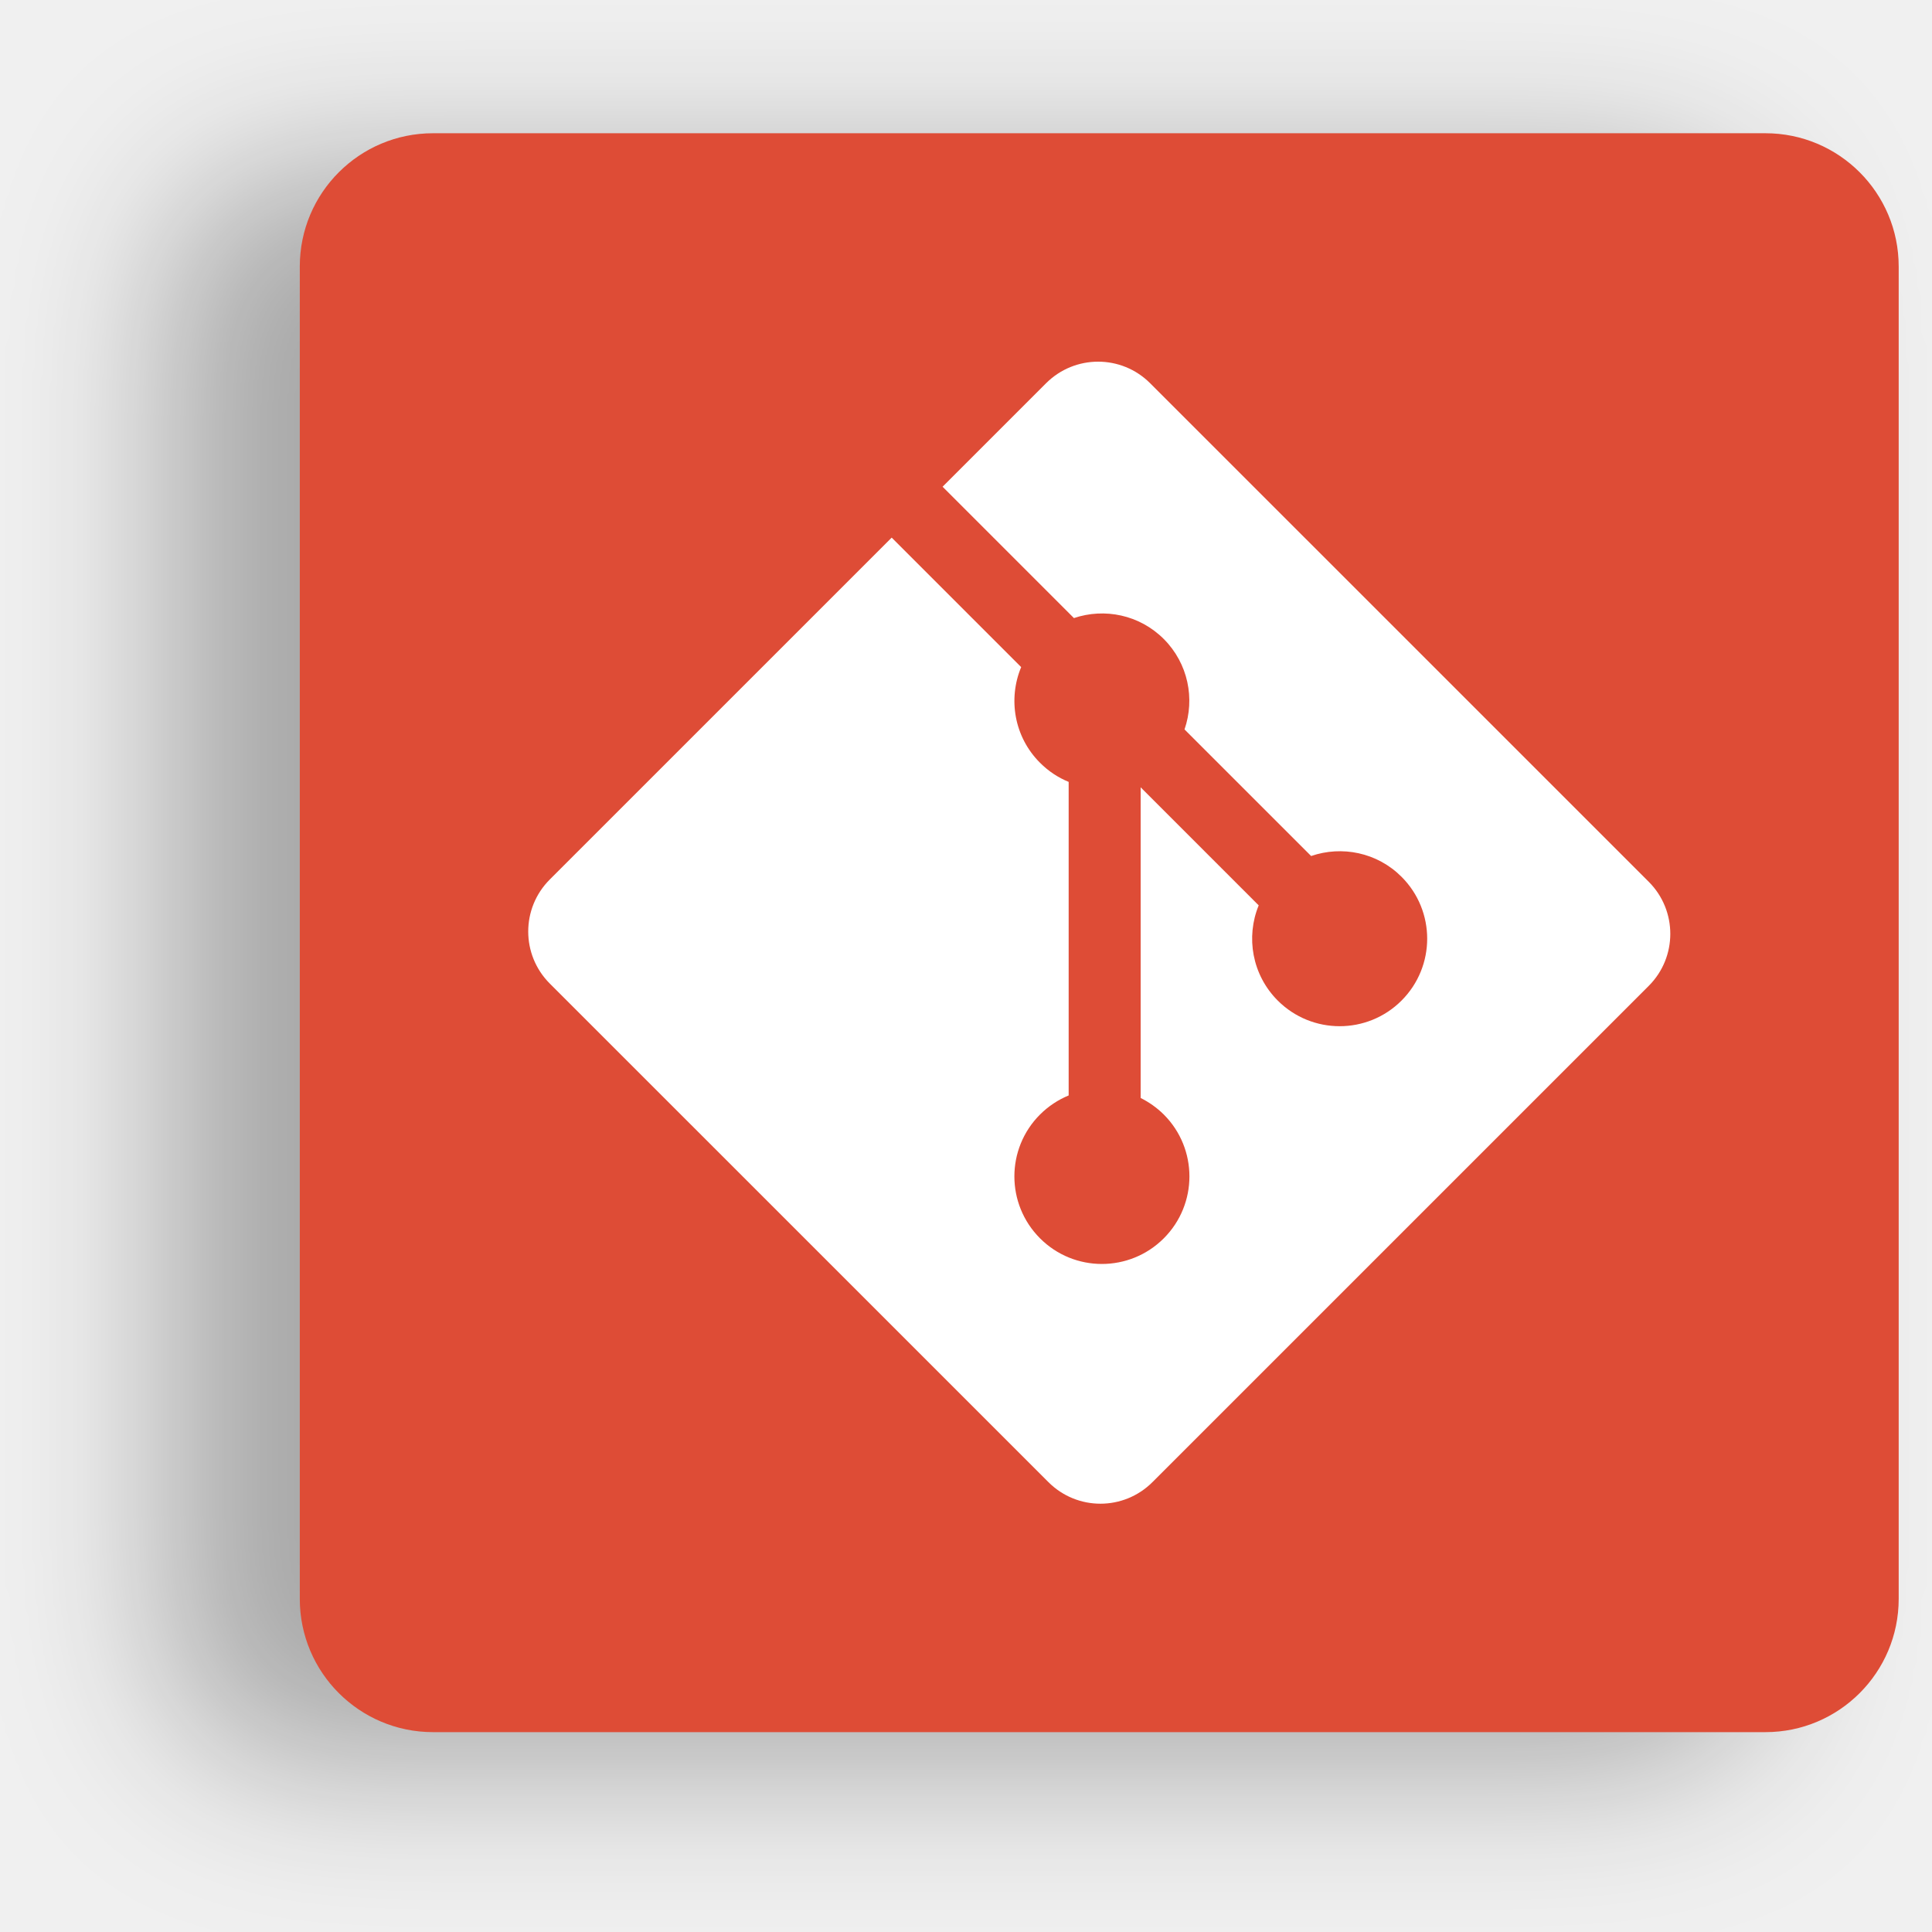
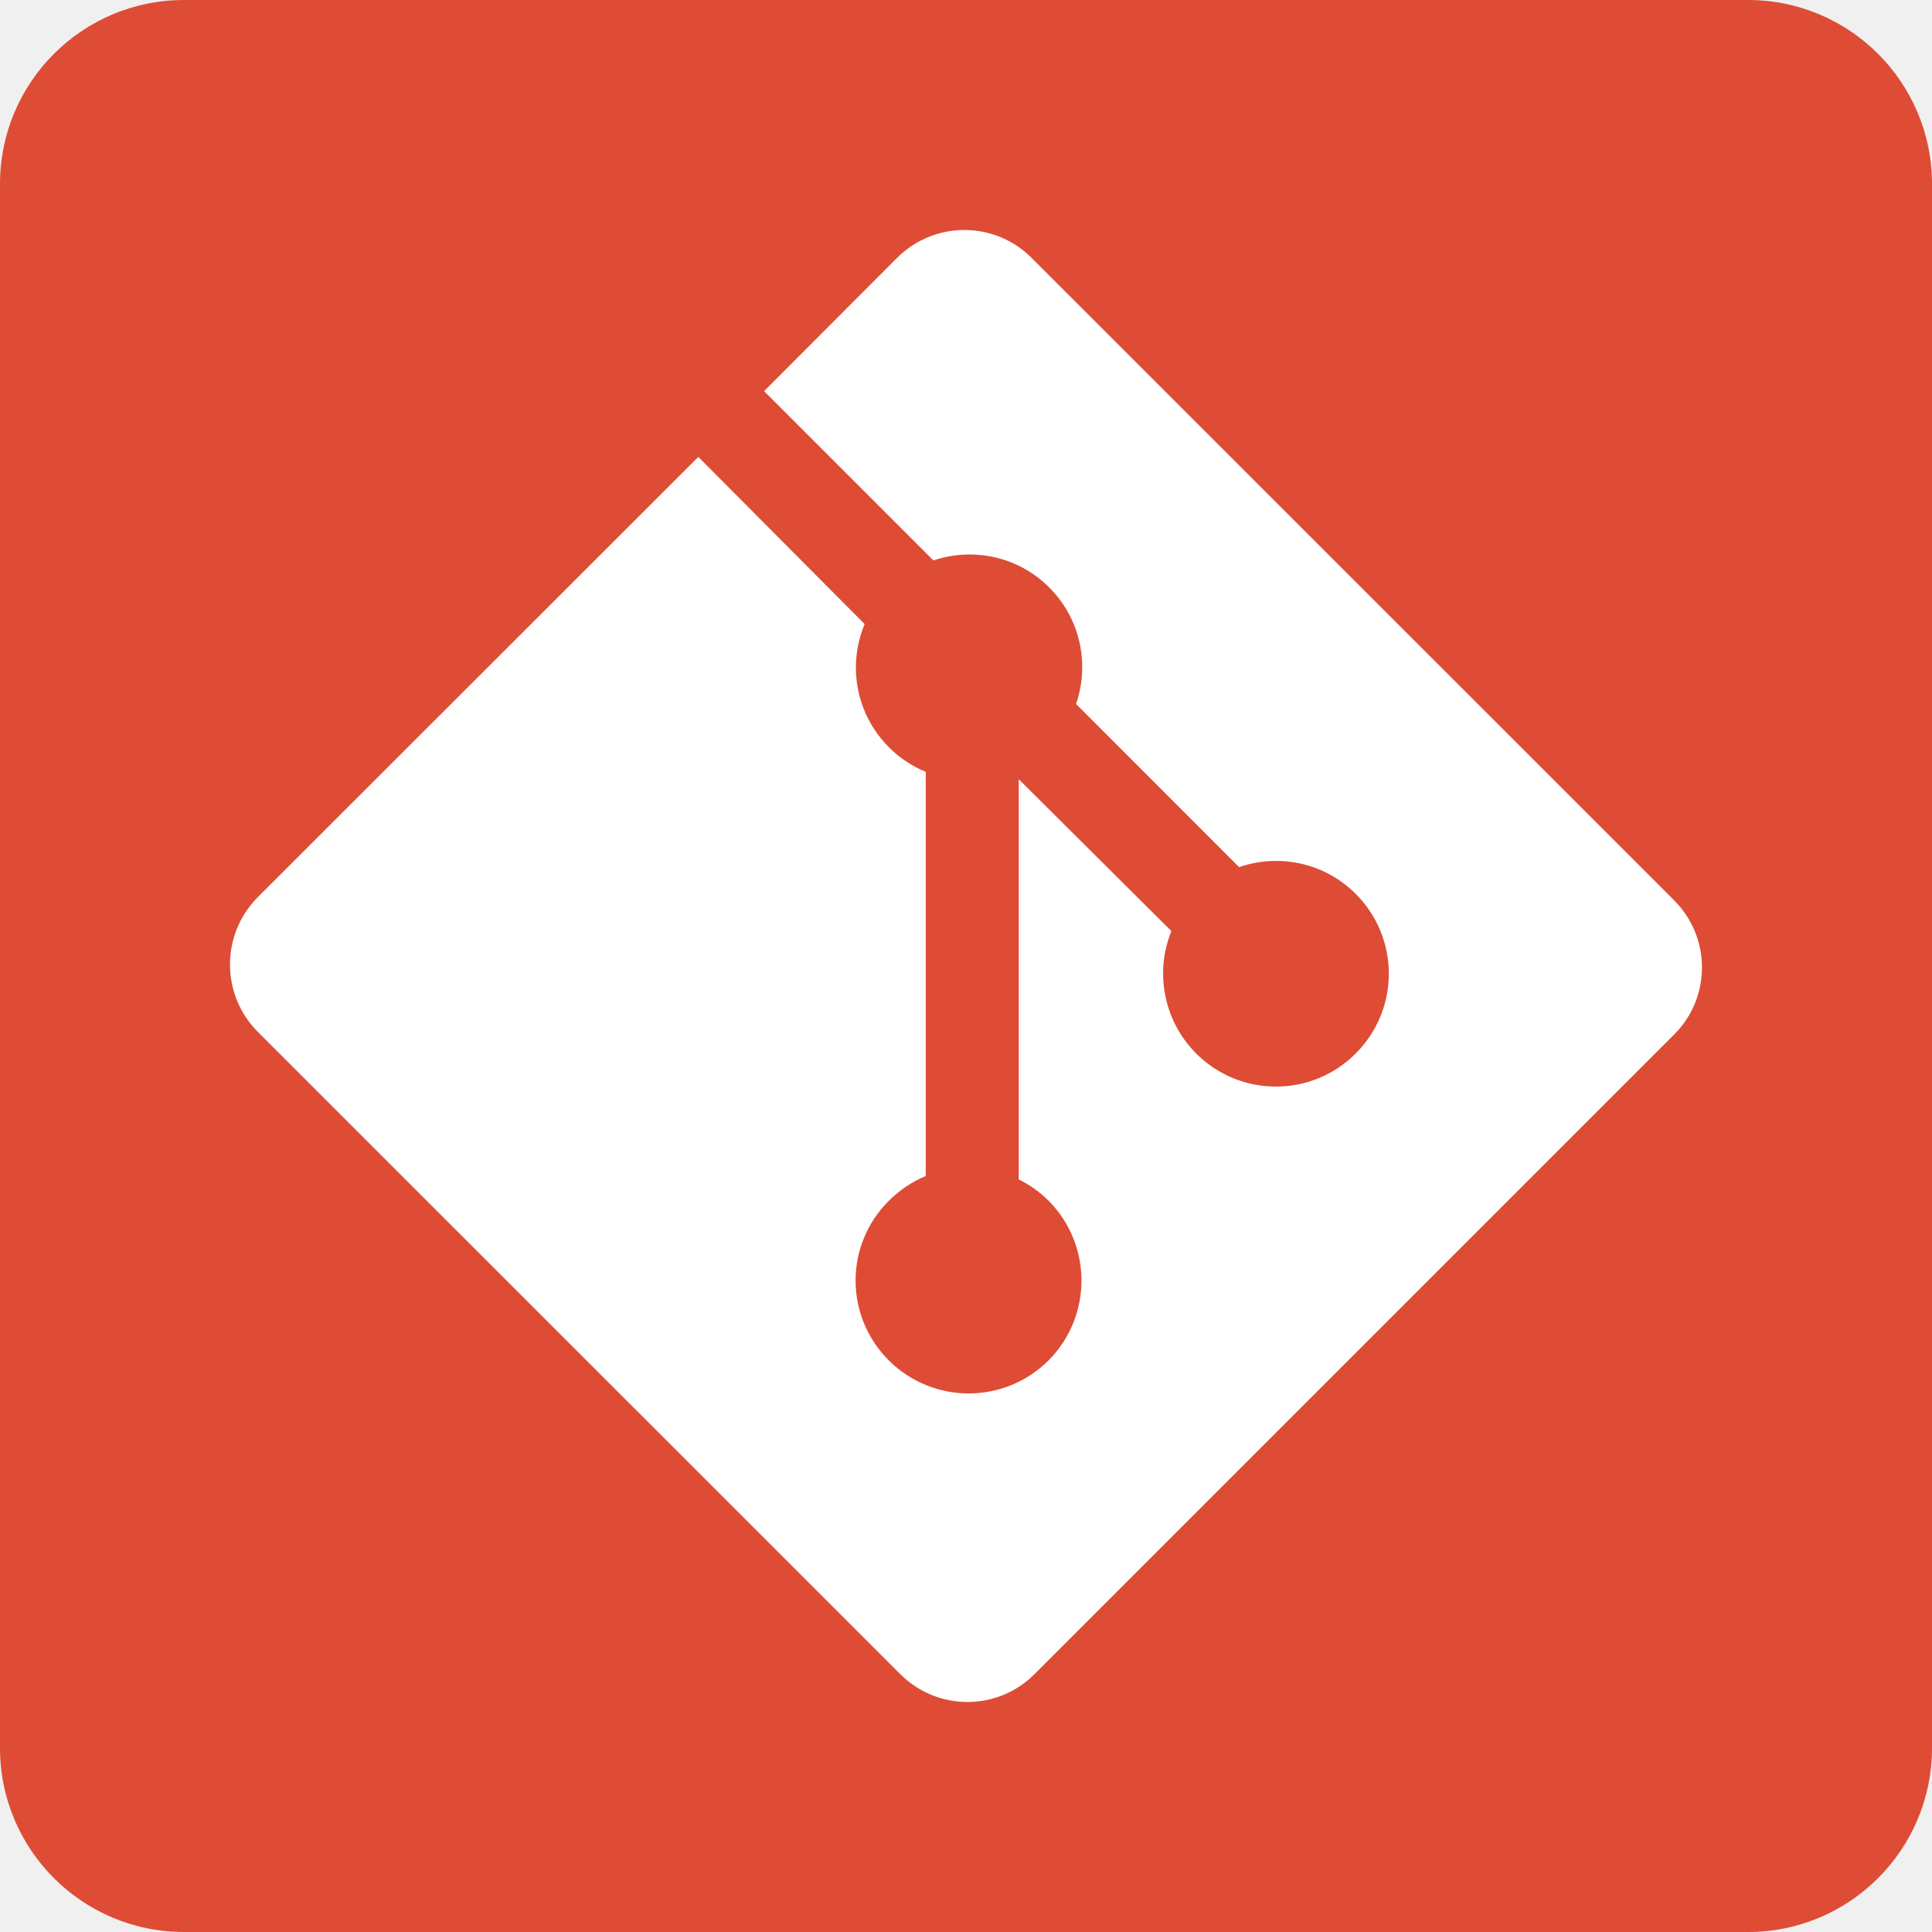
- <svg xmlns="http://www.w3.org/2000/svg" width="58" height="58" viewBox="0 0 58 58" fill="none">
-   <g filter="url(#filter0_d)">
-     <rect x="9" y="4" width="48" height="48" rx="4" fill="#DE4C36" />
-     <g clip-path="url(#clip0)">
-       <path d="M49.497 26.472L34.527 11.504C33.666 10.642 32.268 10.642 31.405 11.504L28.297 14.612L32.24 18.555C33.156 18.246 34.207 18.453 34.938 19.184C35.671 19.919 35.878 20.979 35.56 21.898L39.361 25.698C40.28 25.382 41.341 25.587 42.075 26.322C43.102 27.348 43.102 29.011 42.075 30.038C41.049 31.064 39.386 31.064 38.359 30.038C37.587 29.265 37.396 28.131 37.787 27.18L34.243 23.636L34.243 32.962C34.493 33.087 34.729 33.252 34.938 33.459C35.964 34.485 35.964 36.148 34.938 37.175C33.911 38.202 32.247 38.202 31.222 37.175C30.196 36.148 30.196 34.485 31.222 33.459C31.476 33.206 31.769 33.015 32.082 32.886V23.473C31.769 23.345 31.476 23.154 31.222 22.899C30.445 22.123 30.258 20.982 30.656 20.027L26.769 16.14L16.505 26.403C15.642 27.266 15.642 28.664 16.505 29.527L31.475 44.495C32.337 45.358 33.734 45.358 34.597 44.495L49.497 29.596C50.359 28.734 50.359 27.335 49.497 26.472Z" fill="white" />
-     </g>
+ <svg xmlns="http://www.w3.org/2000/svg" width="42" height="42" viewBox="0 0 42 42" fill="none">
+   <rect width="42" height="42" rx="4" fill="#DE4C36" />
+   <g clip-path="url(#clip0)">
+     <path d="M36.395 19.573L22.423 5.603C21.617 4.799 20.313 4.799 19.505 5.603L16.611 8.503L20.291 12.183C21.151 11.896 22.129 12.089 22.809 12.771C23.497 13.457 23.687 14.448 23.393 15.304L26.937 18.851C27.797 18.553 28.787 18.747 29.471 19.431C30.432 20.391 30.432 21.943 29.471 22.903C28.512 23.861 26.963 23.861 26.004 22.903C25.285 22.181 25.105 21.12 25.465 20.241L22.147 16.94V25.64C22.381 25.755 22.603 25.911 22.797 26.104C23.748 27.065 23.748 28.615 22.797 29.571C21.839 30.532 20.279 30.532 19.319 29.571C18.36 28.612 18.36 27.065 19.319 26.107C19.561 25.867 19.835 25.685 20.125 25.565V16.78C19.836 16.659 19.56 16.484 19.325 16.245C18.599 15.519 18.424 14.456 18.797 13.567L15.181 9.933L5.6 19.508C4.8 20.315 4.8 21.62 5.6 22.427L19.573 36.396C20.379 37.201 21.683 37.201 22.488 36.396L36.395 22.489C37.201 21.685 37.201 20.38 36.395 19.573Z" fill="white" />
  </g>
  <defs>
-     <filter id="filter0_d" x="0" y="0" width="58" height="58" filterUnits="userSpaceOnUse" color-interpolation-filters="sRGB">
-       <feFlood flood-opacity="0" result="BackgroundImageFix" />
-       <feColorMatrix in="SourceAlpha" type="matrix" values="0 0 0 0 0 0 0 0 0 0 0 0 0 0 0 0 0 0 127 0" />
-       <feOffset dx="-4" dy="1" />
-       <feGaussianBlur stdDeviation="2.5" />
-       <feColorMatrix type="matrix" values="0 0 0 0 0 0 0 0 0 0 0 0 0 0 0 0 0 0 0.3 0" />
-       <feBlend mode="normal" in2="BackgroundImageFix" result="effect1_dropShadow" />
-       <feBlend mode="normal" in="SourceGraphic" in2="effect1_dropShadow" result="shape" />
-     </filter>
    <clipPath id="clip0">
-       <rect width="34.286" height="34.286" fill="white" transform="translate(15.8574 10.8571)" />
+       <rect width="32" height="32" fill="white" transform="translate(5 5)" />
    </clipPath>
  </defs>
</svg>
